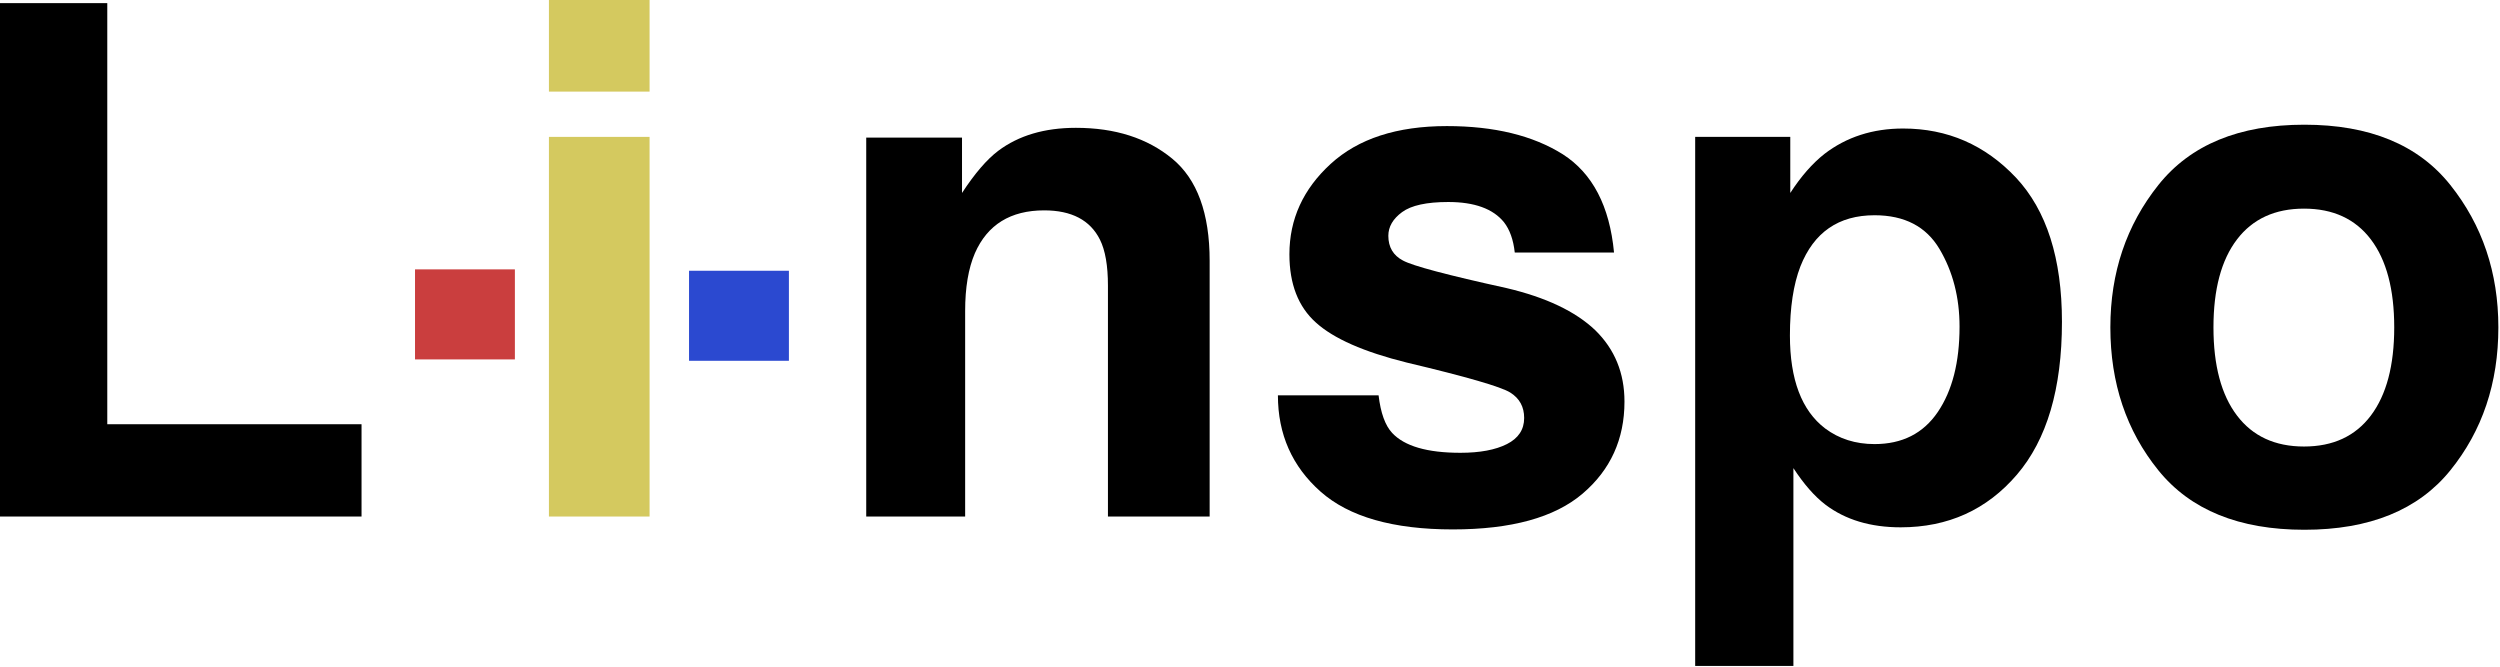
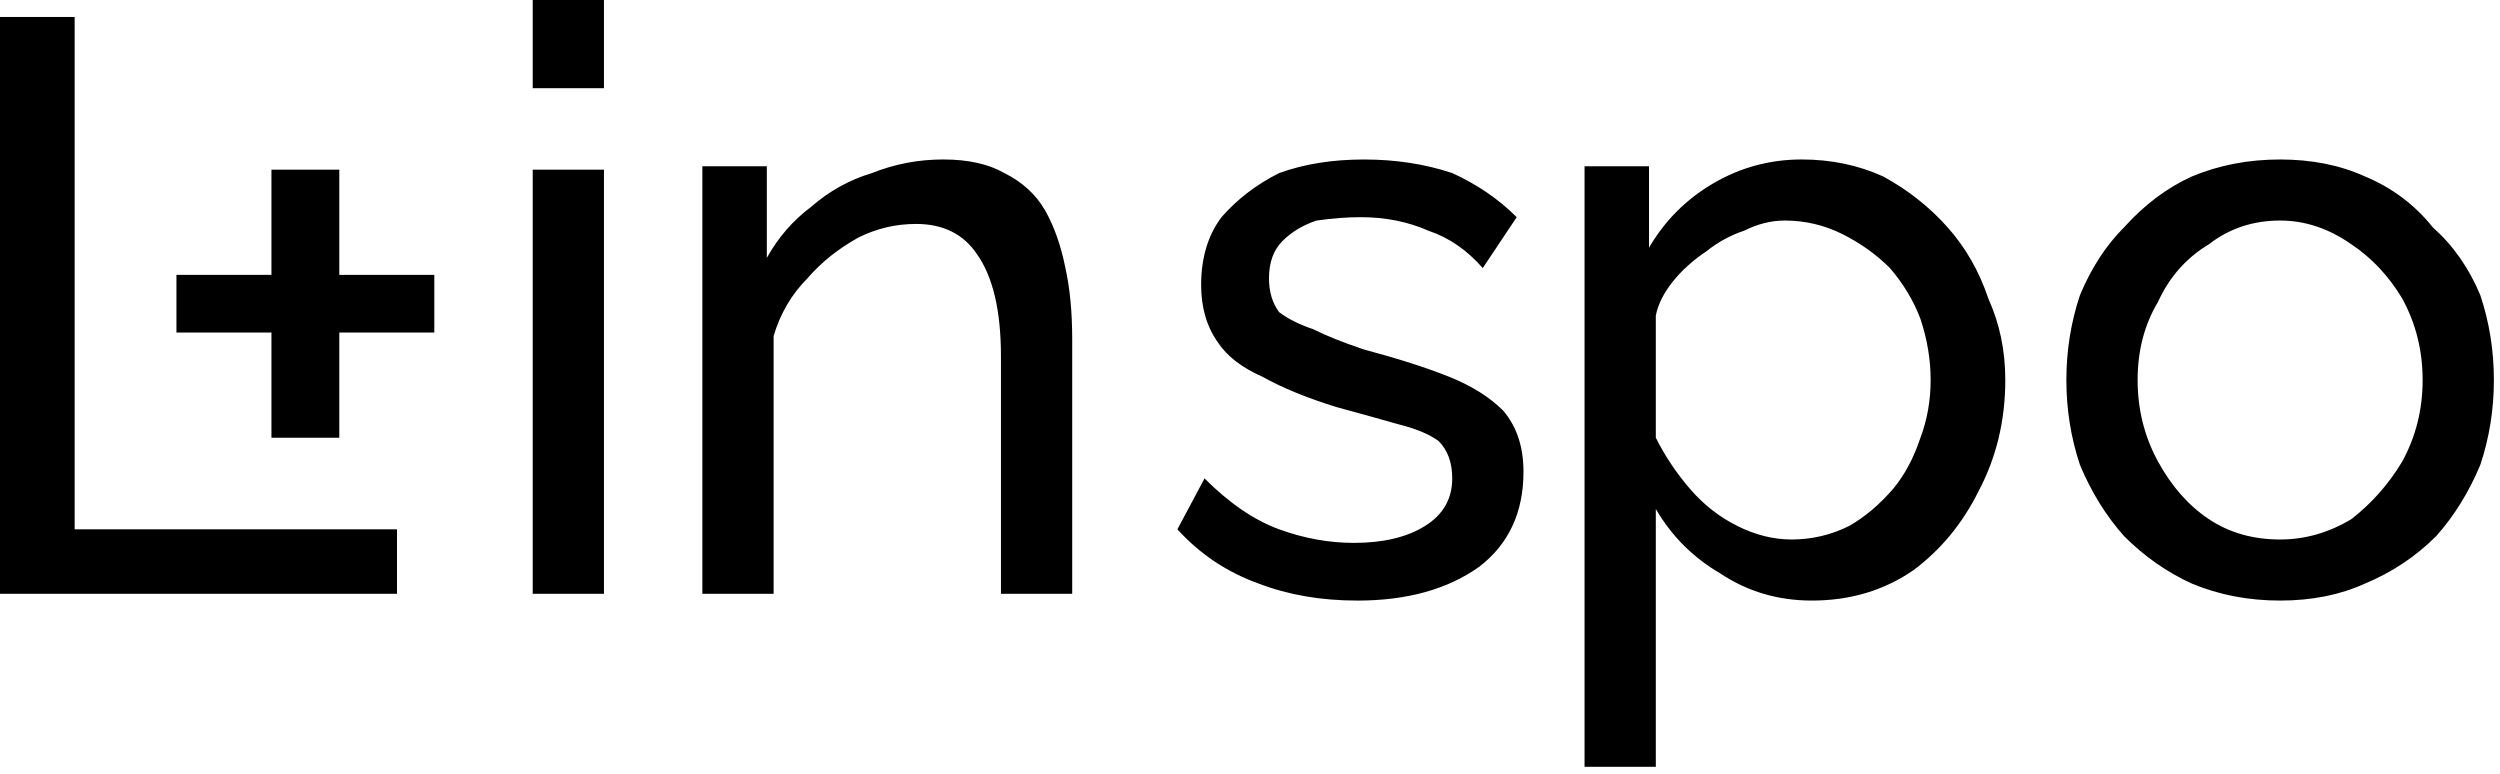
- <svg xmlns="http://www.w3.org/2000/svg" width="100%" height="100%" viewBox="0 0 1527 407" version="1.1" xml:space="preserve" style="fill-rule:evenodd;clip-rule:evenodd;stroke-linejoin:round;stroke-miterlimit:2;">
-   <g transform="matrix(1,0,0,1,-592.1362,-1250.627)">
-     <g transform="matrix(8.713934,0,0,8.713934,-4557.853,-9675.15)">
-       <path d="M591.006,1254.048L598.526,1254.048L598.526,1283.565L616.348,1283.565L616.348,1290.034L591.006,1290.034L591.006,1254.048Z" style="fill-rule:nonzero;" />
-     </g>
-     <g transform="matrix(8.713934,0,0,8.713934,-4557.853,-9675.15)">
-       <path d="M664.2,1268.574C661.84,1268.574 660.22,1269.575 659.341,1271.577C658.885,1272.635 658.658,1273.986 658.658,1275.63L658.658,1290.034L651.724,1290.034L651.724,1263.472L658.438,1263.472L658.438,1267.354C659.333,1265.987 660.179,1265.002 660.977,1264.4C662.409,1263.325 664.224,1262.788 666.421,1262.788C669.172,1262.788 671.422,1263.508 673.172,1264.949C674.921,1266.389 675.796,1268.778 675.796,1272.114L675.796,1290.034L668.667,1290.034L668.667,1273.848C668.667,1272.448 668.48,1271.374 668.106,1270.625C667.422,1269.258 666.12,1268.574 664.2,1268.574Z" style="fill-rule:nonzero;" />
-     </g>
-     <g transform="matrix(8.713934,0,0,8.713934,-4557.853,-9675.15)">
-       <path d="M700.552,1264.644C702.635,1265.978 703.832,1268.273 704.141,1271.529L697.183,1271.529C697.085,1270.633 696.833,1269.925 696.426,1269.404C695.661,1268.46 694.359,1267.988 692.52,1267.988C691.006,1267.988 689.928,1268.224 689.285,1268.696C688.642,1269.168 688.321,1269.722 688.321,1270.357C688.321,1271.154 688.663,1271.732 689.346,1272.09C690.03,1272.464 692.447,1273.107 696.597,1274.019C699.364,1274.67 701.439,1275.654 702.823,1276.973C704.19,1278.307 704.873,1279.976 704.873,1281.978C704.873,1284.614 703.893,1286.767 701.932,1288.435C699.97,1290.104 696.939,1290.938 692.837,1290.938C688.654,1290.938 685.566,1290.055 683.572,1288.289C681.578,1286.523 680.581,1284.273 680.581,1281.538L687.637,1281.538C687.784,1282.775 688.101,1283.654 688.589,1284.175C689.452,1285.103 691.047,1285.567 693.374,1285.567C694.742,1285.567 695.828,1285.363 696.634,1284.956C697.439,1284.549 697.842,1283.939 697.842,1283.125C697.842,1282.344 697.517,1281.75 696.866,1281.343C696.215,1280.936 693.798,1280.236 689.615,1279.243C686.604,1278.495 684.48,1277.559 683.243,1276.436C682.006,1275.329 681.387,1273.734 681.387,1271.651C681.387,1269.193 682.351,1267.081 684.28,1265.315C686.209,1263.549 688.923,1262.666 692.422,1262.666C695.743,1262.666 698.453,1263.325 700.552,1264.644Z" style="fill-rule:nonzero;" />
-     </g>
-     <g transform="matrix(8.713934,0,0,8.713934,-4557.853,-9675.15)">
-       <path d="M732.315,1266.279C734.463,1268.574 735.538,1271.944 735.538,1276.387C735.538,1281.074 734.484,1284.647 732.376,1287.105C730.268,1289.562 727.554,1290.791 724.234,1290.791C722.118,1290.791 720.36,1290.262 718.96,1289.204C718.195,1288.618 717.447,1287.764 716.714,1286.641L716.714,1300.508L709.829,1300.508L709.829,1263.423L716.495,1263.423L716.495,1267.354C717.243,1266.198 718.041,1265.287 718.887,1264.619C720.433,1263.431 722.273,1262.837 724.405,1262.837C727.513,1262.837 730.15,1263.985 732.315,1266.279ZM728.36,1276.729C728.36,1274.678 727.892,1272.863 726.956,1271.284C726.02,1269.706 724.502,1268.916 722.403,1268.916C719.88,1268.916 718.147,1270.112 717.203,1272.505C716.714,1273.775 716.47,1275.386 716.47,1277.339C716.47,1280.432 717.292,1282.604 718.936,1283.858C719.913,1284.59 721.068,1284.956 722.403,1284.956C724.34,1284.956 725.817,1284.208 726.834,1282.71C727.851,1281.213 728.36,1279.219 728.36,1276.729Z" style="fill-rule:nonzero;" />
-     </g>
-     <g transform="matrix(8.713934,0,0,8.713934,-4557.853,-9675.15)">
-       <path d="M762.759,1266.792C765.005,1269.608 766.128,1272.936 766.128,1276.778C766.128,1280.684 765.005,1284.024 762.759,1286.8C760.513,1289.575 757.103,1290.962 752.53,1290.962C747.956,1290.962 744.546,1289.575 742.3,1286.8C740.054,1284.024 738.931,1280.684 738.931,1276.778C738.931,1272.936 740.054,1269.608 742.3,1266.792C744.546,1263.976 747.956,1262.569 752.53,1262.569C757.103,1262.569 760.513,1263.976 762.759,1266.792ZM752.505,1268.452C750.471,1268.452 748.904,1269.173 747.806,1270.613C746.707,1272.053 746.158,1274.108 746.158,1276.778C746.158,1279.447 746.707,1281.506 747.806,1282.954C748.904,1284.403 750.471,1285.127 752.505,1285.127C754.54,1285.127 756.102,1284.403 757.193,1282.954C758.283,1281.506 758.829,1279.447 758.829,1276.778C758.829,1274.108 758.283,1272.053 757.193,1270.613C756.102,1269.173 754.54,1268.452 752.505,1268.452Z" style="fill-rule:nonzero;" />
-     </g>
-     <g transform="matrix(8.713934,0,0,8.713934,-4557.853,-9675.15)">
-       <path d="M636.538,1263.423L636.538,1290.034L629.483,1290.034L629.483,1263.423L636.538,1263.423ZM636.538,1253.828L636.538,1260.249L629.483,1260.249L629.483,1253.828L636.538,1253.828Z" style="fill:rgb(212,201,95);fill-rule:nonzero;" />
-     </g>
-     <g transform="matrix(1.016667,0,0,1.037736,-8.75,117.7925)">
-       <rect x="1005" y="1251" width="60" height="53" style="fill:rgb(43,73,208);" />
-     </g>
-     <g transform="matrix(1.016667,0,0,1.037736,-176.121,116.9519)">
-       <rect x="1005" y="1251" width="60" height="53" style="fill:rgb(202,62,62);" />
-     </g>
+ <svg xmlns="http://www.w3.org/2000/svg" width="100%" height="100%" viewBox="0 0 307 95" version="1.1" xml:space="preserve" style="fill-rule:evenodd;clip-rule:evenodd;stroke-linejoin:round;stroke-miterlimit:2;">
+   <g id="Layer-1">
+     <path id="L" d="M48.75,72.917l-48.75,0l0,-70.833l9.167,0l0,62.917l39.583,0l0,7.917Z" style="fill-rule:nonzero;" />
+     <path id="_-inspo" d="M41.667,33.75l11.667,0l0,7.083l-11.667,0l0,12.917l-8.333,0l0,-12.917l-11.667,0l0,-7.083l11.667,0l0,-12.917l8.333,0l0,12.917Zm32.5,39.167l-8.75,0l0,-52.083l8.75,0l0,52.083Zm0,-62.083l-8.75,0l0,-10.833l8.75,0l0,10.833Zm57.5,30.833l0,31.25l-8.75,0l0,-29.167c0,-5.556 -0.972,-9.722 -2.917,-12.5c-1.667,-2.5 -4.167,-3.75 -7.5,-3.75c-2.5,0 -4.861,0.556 -7.083,1.667c-2.5,1.389 -4.583,3.056 -6.25,5c-1.944,1.944 -3.333,4.306 -4.167,7.083l0,31.667l-8.75,0l0,-52.5l7.917,0l0,11.25c1.389,-2.5 3.194,-4.583 5.417,-6.25c2.222,-1.944 4.722,-3.333 7.5,-4.167c2.778,-1.111 5.694,-1.667 8.75,-1.667c3.056,0 5.556,0.556 7.5,1.667c2.222,1.111 3.889,2.639 5,4.583c1.111,1.944 1.944,4.306 2.5,7.083c0.556,2.5 0.833,5.417 0.833,8.75Zm35,32.083c-4.444,0 -8.472,-0.694 -12.083,-2.083c-3.889,-1.389 -7.222,-3.611 -10,-6.667l3.333,-6.25c3.056,3.056 6.111,5.139 9.167,6.25c3.056,1.111 6.111,1.667 9.167,1.667c3.611,0 6.528,-0.694 8.75,-2.083c2.222,-1.389 3.333,-3.333 3.333,-5.833c0,-1.944 -0.556,-3.472 -1.667,-4.583c-1.111,-0.833 -2.778,-1.528 -5,-2.083c-1.944,-0.556 -4.444,-1.25 -7.5,-2.083c-3.611,-1.111 -6.667,-2.361 -9.167,-3.75c-2.5,-1.111 -4.306,-2.5 -5.417,-4.167c-1.389,-1.944 -2.083,-4.306 -2.083,-7.083c0,-3.333 0.833,-6.111 2.5,-8.333c1.944,-2.222 4.306,-4.028 7.083,-5.417c3.056,-1.111 6.528,-1.667 10.417,-1.667c3.889,0 7.5,0.556 10.833,1.667c3.056,1.389 5.694,3.194 7.917,5.417l-4.167,6.25c-1.944,-2.222 -4.167,-3.75 -6.667,-4.583c-2.5,-1.111 -5.278,-1.667 -8.333,-1.667c-1.667,0 -3.472,0.139 -5.417,0.417c-1.667,0.556 -3.056,1.389 -4.167,2.5c-1.111,1.111 -1.667,2.639 -1.667,4.583c0,1.667 0.417,3.056 1.25,4.167c1.111,0.833 2.5,1.528 4.167,2.083c1.667,0.833 3.75,1.667 6.25,2.5c4.167,1.111 7.639,2.222 10.417,3.333c2.778,1.111 5,2.5 6.667,4.167c1.667,1.944 2.5,4.444 2.5,7.5c0,5 -1.806,8.889 -5.417,11.667c-3.889,2.778 -8.889,4.167 -15,4.167Zm55.833,0c-4.167,0 -7.917,-1.111 -11.25,-3.333c-3.333,-1.944 -5.972,-4.583 -7.917,-7.917l0,31.667l-8.75,0l0,-73.75l7.917,0l0,10c1.944,-3.333 4.583,-5.972 7.917,-7.917c3.333,-1.944 6.944,-2.917 10.833,-2.917c3.611,0 6.944,0.694 10,2.083c3.056,1.667 5.694,3.75 7.917,6.25c2.222,2.5 3.889,5.417 5,8.75c1.389,3.056 2.083,6.389 2.083,10c0,5 -1.111,9.583 -3.333,13.75c-1.944,3.889 -4.583,7.083 -7.917,9.583c-3.611,2.5 -7.778,3.75 -12.5,3.75Zm-2.5,-7.5c2.5,0 4.861,-0.556 7.083,-1.667c1.944,-1.111 3.75,-2.639 5.417,-4.583c1.389,-1.667 2.5,-3.75 3.333,-6.25c0.833,-2.222 1.25,-4.583 1.25,-7.083c0,-2.5 -0.417,-5 -1.25,-7.5c-0.833,-2.222 -2.083,-4.306 -3.75,-6.25c-1.667,-1.667 -3.611,-3.056 -5.833,-4.167c-2.222,-1.111 -4.583,-1.667 -7.083,-1.667c-1.667,0 -3.333,0.417 -5,1.25c-1.667,0.556 -3.194,1.389 -4.583,2.5c-1.667,1.111 -3.056,2.361 -4.167,3.75c-1.111,1.389 -1.806,2.778 -2.083,4.167l0,15c1.111,2.222 2.5,4.306 4.167,6.25c1.667,1.944 3.611,3.472 5.833,4.583c2.222,1.111 4.444,1.667 6.667,1.667Zm60,7.5c-3.889,0 -7.5,-0.694 -10.833,-2.083c-3.056,-1.389 -5.833,-3.333 -8.333,-5.833c-2.222,-2.5 -4.028,-5.417 -5.417,-8.75c-1.111,-3.333 -1.667,-6.806 -1.667,-10.417c0,-3.611 0.556,-7.083 1.667,-10.417c1.389,-3.333 3.194,-6.111 5.417,-8.333c2.5,-2.778 5.278,-4.861 8.333,-6.25c3.333,-1.389 6.944,-2.083 10.833,-2.083c3.889,0 7.361,0.694 10.417,2.083c3.333,1.389 6.111,3.472 8.333,6.25c2.5,2.222 4.444,5 5.833,8.333c1.111,3.333 1.667,6.806 1.667,10.417c0,3.611 -0.556,7.083 -1.667,10.417c-1.389,3.333 -3.194,6.25 -5.417,8.75c-2.5,2.5 -5.417,4.444 -8.75,5.833c-3.056,1.389 -6.528,2.083 -10.417,2.083Zm-17.5,-27.083c0,3.611 0.833,6.944 2.5,10c1.667,3.056 3.75,5.417 6.25,7.083c2.5,1.667 5.417,2.5 8.75,2.5c3.056,0 5.972,-0.833 8.75,-2.5c2.5,-1.944 4.583,-4.306 6.25,-7.083c1.667,-3.056 2.5,-6.389 2.5,-10c0,-3.611 -0.833,-6.944 -2.5,-10c-1.667,-2.778 -3.75,-5 -6.25,-6.667c-2.778,-1.944 -5.694,-2.917 -8.75,-2.917c-3.333,0 -6.25,0.972 -8.75,2.917c-2.778,1.667 -4.861,4.028 -6.25,7.083c-1.667,2.778 -2.5,5.972 -2.5,9.583Z" style="fill-rule:nonzero;" />
  </g>
</svg>
